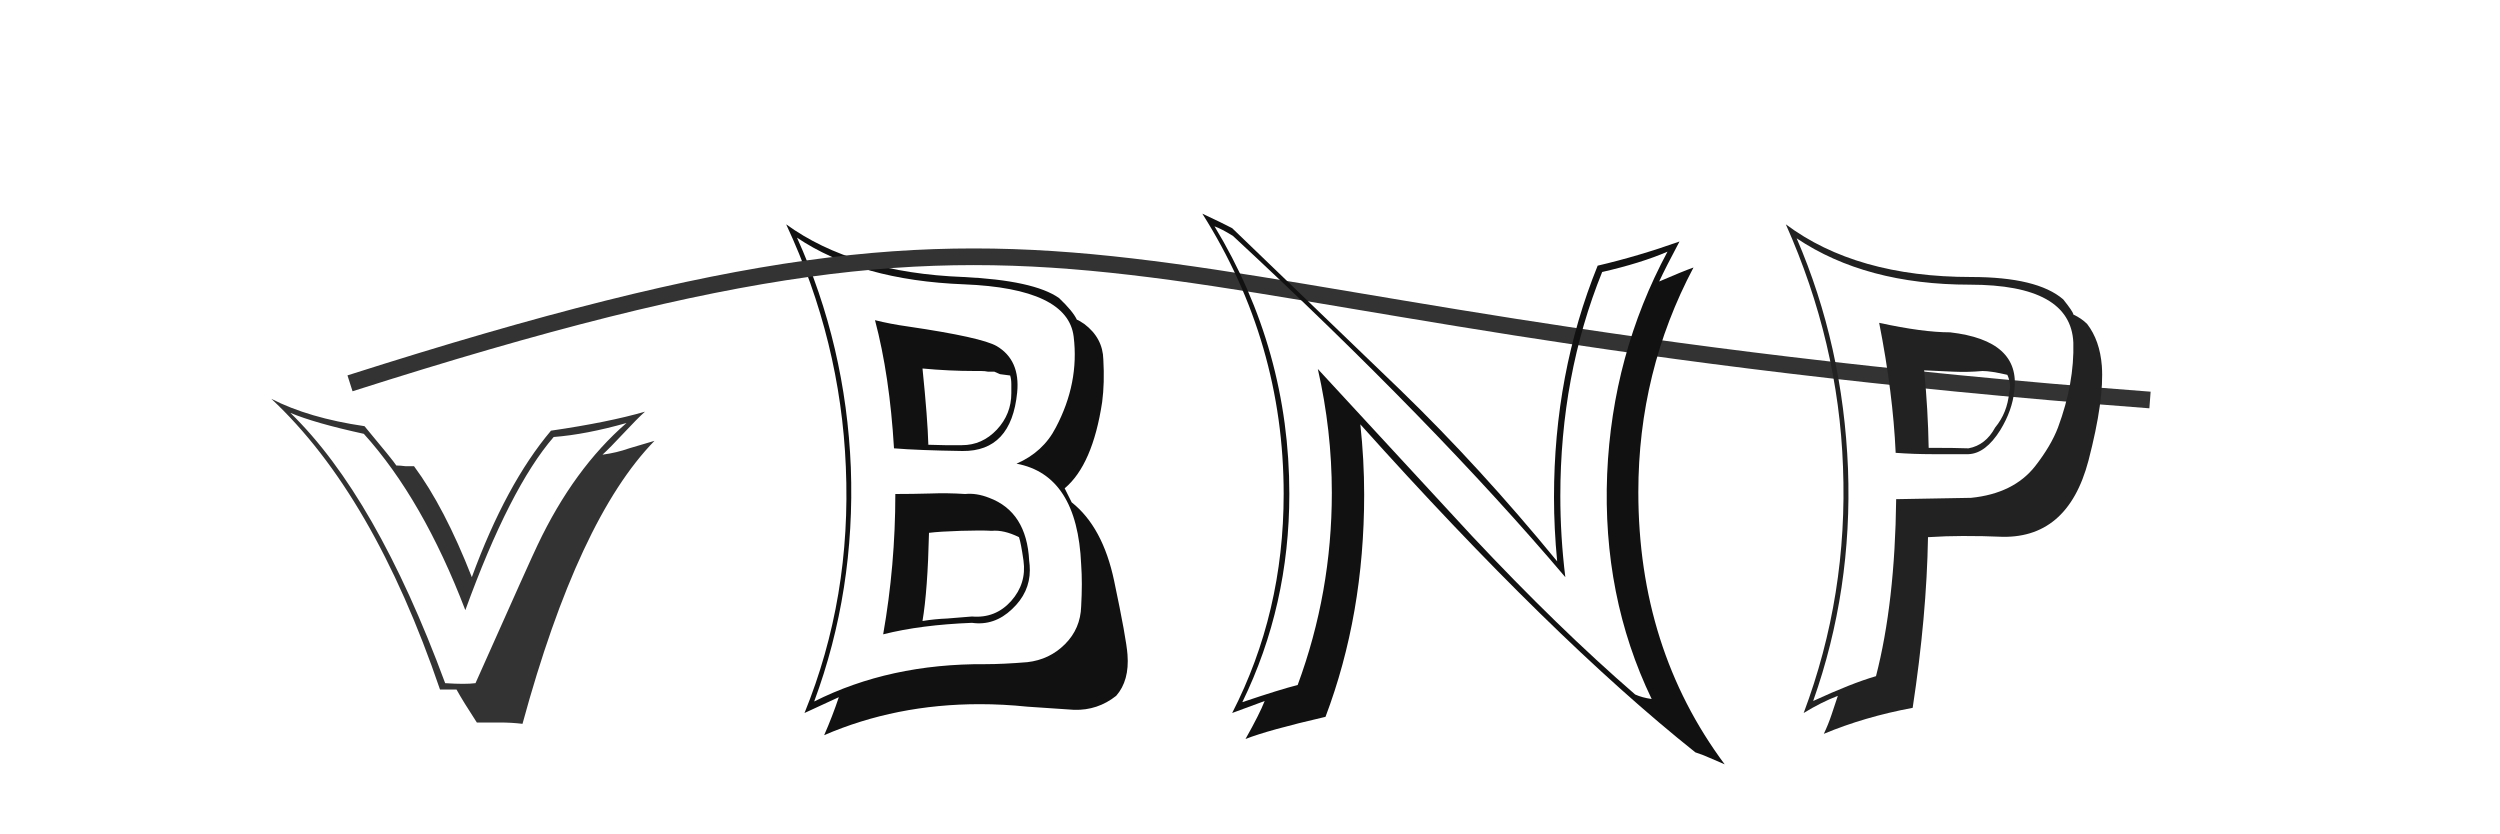
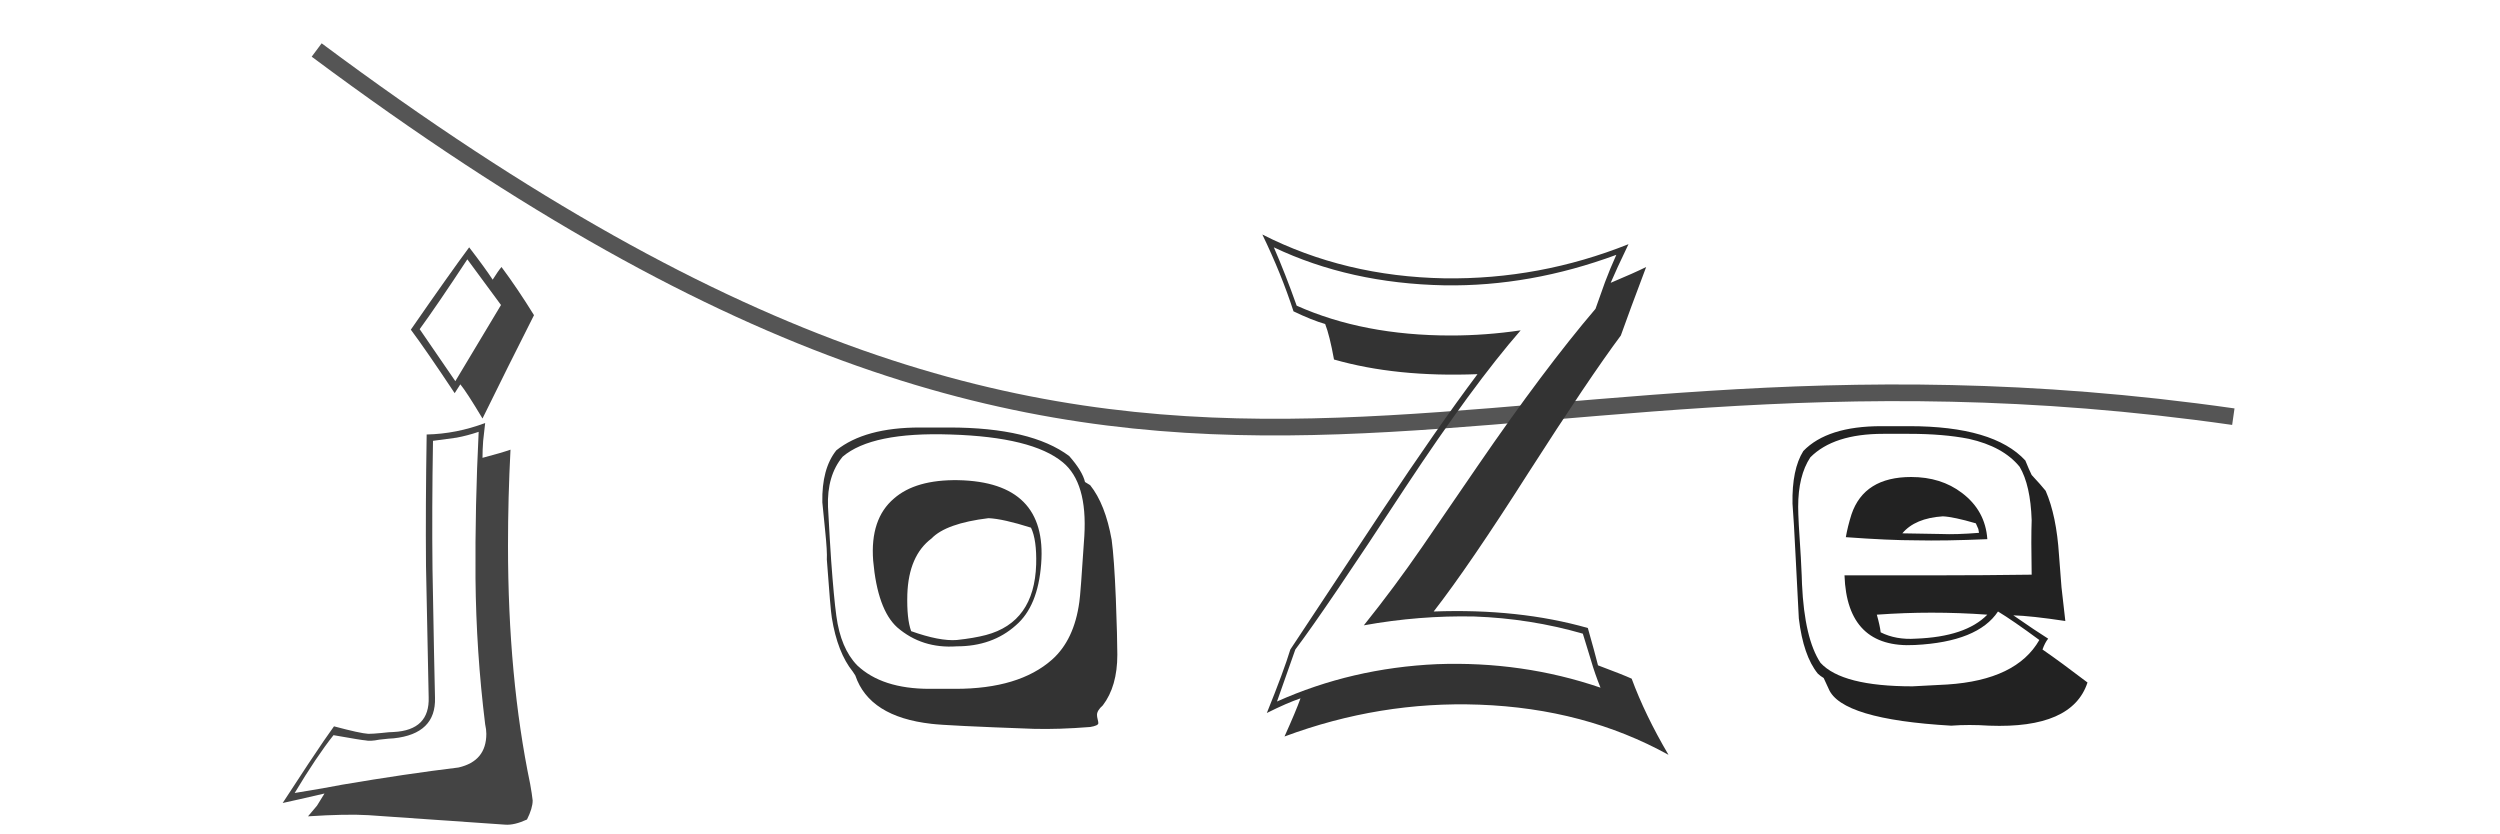
<svg xmlns="http://www.w3.org/2000/svg" width="150" height="50">
-   <path fill="#111" d="M53.72 29.64Q53.72 33.91 52.99 38.06Q55.24 37.49 58.32 37.37Q59.66 37.56 60.72 36.55Q61.79 35.55 61.79 34.21Q61.79 33.91 61.75 33.64Q61.60 30.71 59.35 29.87Q58.59 29.57 57.91 29.64Q56.84 29.57 55.81 29.61Q54.75 29.64 53.72 29.64M52.50 19.21Q53.38 22.53 53.64 26.90Q55.09 27.02 57.75 27.06Q60.68 27.09 61.03 23.55Q61.22 21.61 59.81 20.77Q58.90 20.24 54.48 19.59Q53.41 19.44 52.50 19.21M48.85 42.09Q51.32 35.43 51.05 28.05Q50.75 20.74 47.82 14.26Q51.62 16.82 57.85 17.06Q64.07 17.31 64.42 20.20Q64.76 22.98 63.35 25.65Q62.59 27.13 60.99 27.82Q64.64 28.50 64.87 33.87Q64.95 34.97 64.87 36.38Q64.83 37.72 63.90 38.65Q62.97 39.58 61.64 39.73Q60.19 39.85 59.12 39.85Q53.38 39.81 48.85 42.09M61.64 42.40Q62.59 42.47 64.45 42.59Q65.86 42.63 66.97 41.75Q67.77 40.84 67.65 39.28Q67.58 38.32 66.85 34.86Q66.17 31.62 64.30 30.14L63.88 29.30Q65.56 27.89 66.13 24.12Q66.28 22.98 66.20 21.57Q66.17 20.28 65.06 19.44Q64.72 19.21 64.61 19.18Q64.38 18.68 63.54 17.88Q62.02 16.82 57.79 16.62Q51.17 16.36 47.17 13.46Q50.44 20.47 50.75 28.01Q51.09 35.85 48.27 42.78L50.33 41.83Q49.95 42.97 49.45 44.11Q53.76 42.25 58.78 42.25Q60.19 42.25 61.64 42.40M59.50 31.85Q60.23 31.78 61.14 32.23Q61.26 32.58 61.41 33.64Q61.60 35.01 60.67 36.06Q59.73 37.11 58.32 36.99L56.84 37.11Q56.08 37.14 55.35 37.26Q55.66 35.43 55.74 31.97Q56.38 31.89 57.64 31.85Q58.90 31.81 59.50 31.85M58.48 22.26L58.86 22.26Q59.09 22.26 59.28 22.30L59.66 22.30L60.00 22.45L60.61 22.53Q60.68 22.75 60.68 23.06L60.68 23.59Q60.68 24.85 59.81 25.78Q58.93 26.71 57.72 26.71Q56.69 26.71 56.69 26.71Q55.35 26.68 55.70 26.68Q55.66 25.15 55.35 22.11Q56.95 22.26 58.48 22.26Z" />
-   <path d="M21 23 C68 8,63 19,129 24" stroke="#333" fill="none" />
-   <path fill="#333" d="M26.71 40.99Q22.56 29.76 17.42 24.77Q18.86 25.38 21.83 26.03Q25.37 29.95 27.92 36.61Q30.59 29.26 33.22 26.22Q35.16 26.07 37.59 25.38Q34.43 28.12 32.26 32.69Q31.92 33.38 28.53 40.99Q27.92 41.07 26.71 40.99M31.35 43.43Q34.70 31.13 39.27 26.45L37.75 26.90Q36.99 27.17 36.15 27.28Q36.60 26.87 37.42 25.99Q38.24 25.11 38.70 24.70Q36.49 25.34 33.06 25.84Q30.36 29.04 28.31 34.63Q26.67 30.44 24.84 27.97L24.31 27.97Q24.00 27.93 23.78 27.93Q23.59 27.63 21.87 25.57Q18.52 25.08 16.28 23.93Q22.40 29.64 26.40 41.37L27.39 41.37Q27.77 42.06 28.61 43.35L29.98 43.35Q30.70 43.35 31.35 43.43Z" />
-   <path fill="#111" d="M79.07 22.14Q79.91 25.84 79.91 29.57Q79.91 35.55 77.86 41.10Q76.79 41.37 74.54 42.13Q77.36 36.34 77.36 29.64Q77.36 21.00 72.87 13.58Q73.29 13.73 73.97 14.15Q86.08 25.38 93.92 34.63Q93.62 32.20 93.62 29.76Q93.62 22.53 96.13 16.32Q98.45 15.79 100.05 15.10Q96.74 21.27 96.43 28.43Q96.13 35.77 99.10 41.94Q98.53 41.86 98.11 41.67Q93.54 37.72 88.32 32.16L79.07 22.14M101.72 45.14Q102.18 45.29 102.60 45.48L103.48 45.86Q98.30 38.90 98.30 29.53Q98.30 22.30 101.61 16.05Q100.96 16.28 99.55 16.89Q99.94 16.05 100.77 14.49Q98.30 15.37 95.86 15.94Q93.24 22.41 93.24 29.83Q93.24 31.70 93.43 33.68Q88.78 28.01 84.02 23.40L73.93 13.69Q73.36 13.39 72.14 12.82Q77.02 20.55 77.02 29.64Q77.02 36.76 73.93 42.78Q74.24 42.66 75.88 42.06Q75.57 42.85 74.73 44.34Q76.07 43.81 79.53 43.01Q81.85 36.88 81.85 29.68Q81.85 27.59 81.62 25.46Q93.12 38.29 101.72 45.14Z" />
-   <path fill="#222" d="M112.75 19.37Q113.58 23.59 113.74 27.17Q114.84 27.25 115.91 27.25L118.11 27.25Q119.14 27.21 120.02 25.80Q120.74 24.62 120.86 23.44Q121.24 20.43 117.01 19.94Q115.37 19.94 112.75 19.37M113.77 29.95Q113.70 36.15 112.56 40.57Q111.11 40.99 108.79 42.06Q111.15 35.39 110.88 28.12Q110.58 20.74 107.80 14.30Q111.95 17.08 118.19 17.08Q124.24 17.08 124.40 20.55Q124.47 22.98 123.48 25.65Q123.06 26.75 122.11 27.97Q120.82 29.61 118.27 29.87Q116.02 29.91 113.77 29.95M119.90 32.20Q124.05 32.42 125.31 27.63Q126.26 23.97 126.11 21.95Q125.99 20.43 125.23 19.44Q124.89 19.10 124.40 18.87Q124.40 18.72 123.79 17.96Q122.23 16.62 118.27 16.62Q111.38 16.62 107.15 13.46Q110.31 20.55 110.58 28.01Q110.88 35.70 108.22 42.78Q109.28 42.13 110.27 41.75L109.89 42.89Q109.70 43.46 109.43 44.03Q111.87 43.01 114.76 42.47Q115.60 36.95 115.68 32.23Q116.78 32.16 117.77 32.16Q119.10 32.16 119.90 32.20M118.95 22.26Q119.45 22.26 120.44 22.49Q120.55 22.72 120.59 23.02Q120.63 23.29 120.55 23.55Q120.44 24.77 119.71 25.65Q119.14 26.71 118.11 26.90Q117.35 26.87 115.72 26.87Q115.68 24.58 115.45 22.22L117.20 22.30Q118.08 22.34 118.95 22.26Z" />
+   <path d="M19 3 C70 41,85 18,134 25" stroke="#555" fill="none" />
+   <path fill="#444" d="M20.54 47.08Q19.59 47.27 17.68 47.58Q18.98 45.41 20.01 44.11Q21.76 44.42 21.91 44.42Q22.21 44.49 22.75 44.38Q23.43 44.30 23.62 44.30Q26.17 44.03 26.10 41.86Q26.06 40.38 25.95 34.14Q25.91 30.60 25.98 26.45L27.39 26.26Q28.04 26.14 28.72 25.91Q28.50 30.33 28.53 34.71Q28.57 39.09 29.11 43.46Q29.18 43.77 29.18 44.03Q29.18 45.67 27.51 46.05Q24.38 46.43 20.54 47.08M25.18 19.75Q26.21 18.34 28.04 15.56Q28.72 16.47 30.06 18.30L27.32 22.87L25.18 19.75M30.32 49.48Q30.86 49.52 31.62 49.17Q31.96 48.49 31.96 48.03Q31.92 47.65 31.81 47.04Q30.48 40.65 30.48 32.73Q30.48 29.87 30.63 26.98Q30.09 27.17 28.95 27.47Q28.95 26.98 28.99 26.45L29.11 25.38Q27.39 26.03 25.60 26.07Q25.53 30.37 25.56 33.95L25.72 41.83Q25.79 43.81 23.62 43.92Q23.39 43.92 22.88 43.98Q22.37 44.03 22.10 44.03Q21.61 44.00 20.04 43.58Q19.59 44.19 18.48 45.86L16.96 48.18Q17.84 47.99 19.47 47.61L19.02 48.34L18.48 48.98Q20.77 48.83 22.10 48.91Q24.38 49.06 30.32 49.48M27.28 23.59L27.62 23.06Q28.00 23.52 28.95 25.11Q30.48 21.99 32.04 18.91Q31.05 17.31 30.09 16.02Q29.90 16.24 29.56 16.78Q29.14 16.13 28.15 14.84Q26.97 16.43 24.65 19.78Q25.56 21.00 27.28 23.59Z" />
+   <path fill="#333" d="M77.72 38.97Q79.55 36.54 84.31 29.26Q88.38 23.10 91.24 19.82Q89.14 20.13 87.05 20.13Q81.80 20.13 77.80 18.34Q77.11 16.40 76.43 14.84Q81.00 17.01 86.67 17.12Q91.81 17.20 96.98 15.29Q96.60 16.13 96.30 16.93L95.73 18.53Q92.65 22.14 88.65 27.97L85.34 32.80Q83.66 35.24 81.83 37.52Q85.15 36.92 88.46 36.99Q91.81 37.11 94.97 38.02L95.46 39.62Q95.69 40.42 96.03 41.26Q91.35 39.66 86.21 39.85Q81.11 40.08 76.62 42.09Q77.00 41.03 77.72 38.97M76.01 42.78Q77.23 42.17 78.03 41.90Q77.76 42.66 77.07 44.19Q82.79 42.06 88.76 42.28Q95.08 42.51 100.11 45.29Q98.70 42.89 97.90 40.72Q97.40 40.49 95.88 39.92Q95.69 39.16 95.27 37.68Q91.12 36.50 86.02 36.69Q88.15 33.95 91.69 28.39Q95.35 22.68 97.25 20.13Q97.75 18.72 98.77 16.02Q98.09 16.36 96.64 16.97Q96.98 16.17 97.71 14.65Q92.38 16.78 86.67 16.70Q80.69 16.59 75.74 14.07Q76.88 16.43 77.61 18.68Q78.71 19.21 79.51 19.44Q79.78 20.13 80.04 21.57Q83.77 22.64 88.65 22.45Q86.25 25.65 82.94 30.63L77.42 38.97Q77.04 40.23 76.01 42.78Z" />
+   <path fill="#333" d="M57.49 28.81Q54.94 28.77 53.64 29.91Q52.20 31.13 52.39 33.64Q52.65 36.57 53.83 37.64Q55.32 38.93 57.41 38.78Q59.54 38.78 60.95 37.52Q62.28 36.38 62.47 33.83Q62.85 28.92 57.49 28.81M57.33 41.33L55.77 41.33Q52.92 41.33 51.43 39.92Q50.44 38.90 50.18 36.95Q50.03 35.85 49.87 33.64Q49.80 32.65 49.68 30.41Q49.61 28.54 50.56 27.40Q52.31 25.91 57.03 26.07Q61.94 26.22 63.77 27.74Q65.25 28.96 65.06 32.16Q64.83 35.70 64.76 36.12Q64.45 38.40 63.12 39.58Q61.14 41.33 57.33 41.33M62.02 43.73Q63.50 43.77 65.41 43.62Q65.90 43.54 65.90 43.39Q65.90 43.31 65.86 43.16Q65.82 43.01 65.82 42.89Q65.82 42.63 66.17 42.32Q67.04 41.18 67.04 39.28Q67.04 38.32 66.95 35.91Q66.85 33.49 66.70 32.39Q66.32 30.25 65.41 29.11L65.10 28.92Q64.95 28.27 64.15 27.36Q61.86 25.65 56.95 25.65L55.20 25.65Q51.89 25.65 50.18 27.02Q49.30 28.12 49.34 30.14Q49.38 30.60 49.51 31.85Q49.64 33.11 49.61 33.57Q49.83 36.61 49.91 37.07Q50.25 39.16 51.17 40.30L51.32 40.53Q52.16 43.01 55.89 43.43Q56.76 43.54 62.02 43.73M59.31 31.09Q60.19 31.13 61.86 31.66Q62.21 32.39 62.17 33.87Q62.06 37.33 59.16 38.10Q58.44 38.29 57.41 38.40Q56.38 38.48 54.67 37.87Q54.40 37.14 54.44 35.66Q54.52 33.34 55.89 32.31Q56.76 31.40 59.31 31.09Z" />
+   <path fill="#222" d="M114.67 28.62Q111.85 28.62 111.09 30.86Q110.86 31.59 110.75 32.23Q113.34 32.42 114.97 32.42Q116.65 32.46 119.24 32.35Q119.12 30.63 117.71 29.57Q116.46 28.62 114.67 28.62M114.75 41.18Q110.52 41.18 109.23 39.77Q108.27 38.32 108.12 35.05Q108.12 34.82 108.05 33.45Q107.89 31.13 107.89 30.41Q107.89 28.54 108.62 27.44Q110.02 26.03 112.99 26.03L114.55 26.03Q116.61 26.03 118.13 26.33Q120.19 26.79 121.18 28.01Q121.83 29.11 121.90 31.21Q121.86 32.31 121.90 34.48Q119.05 34.52 116.27 34.52L110.67 34.52Q110.82 38.93 114.90 38.70Q118.67 38.51 119.88 36.69Q120.76 37.22 122.36 38.40Q120.99 40.80 116.84 41.07Q116.12 41.10 114.75 41.18M117.07 43.54Q118.13 43.46 119.35 43.54Q124.34 43.73 125.25 40.95Q123.65 39.73 122.55 38.97Q122.70 38.55 122.89 38.32Q122.17 37.87 120.80 36.92Q121.86 36.95 123.92 37.26Q123.77 35.93 123.69 35.24L123.54 33.30Q123.39 30.94 122.74 29.45Q122.47 29.11 121.90 28.50Q121.75 28.20 121.52 27.63Q119.62 25.57 114.55 25.57L112.88 25.57Q109.64 25.57 108.20 27.06Q107.51 28.16 107.55 30.22Q107.63 31.21 107.74 33.45Q107.82 35.05 107.93 37.11Q108.20 39.35 109.07 40.42Q109.23 40.57 109.42 40.68L109.72 41.33Q110.48 43.16 117.07 43.54M114.94 38.32Q113.76 38.40 112.84 37.94Q112.80 37.56 112.61 36.88Q114.29 36.76 115.89 36.76Q117.56 36.76 119.24 36.88Q117.94 38.21 114.94 38.32M116.57 30.98Q117.22 31.01 118.55 31.40L118.70 31.74L118.74 31.97Q117.37 32.08 116.46 32.04Q114.17 32.00 114.14 32.00Q114.90 31.09 116.57 30.98Z" />
</svg>
